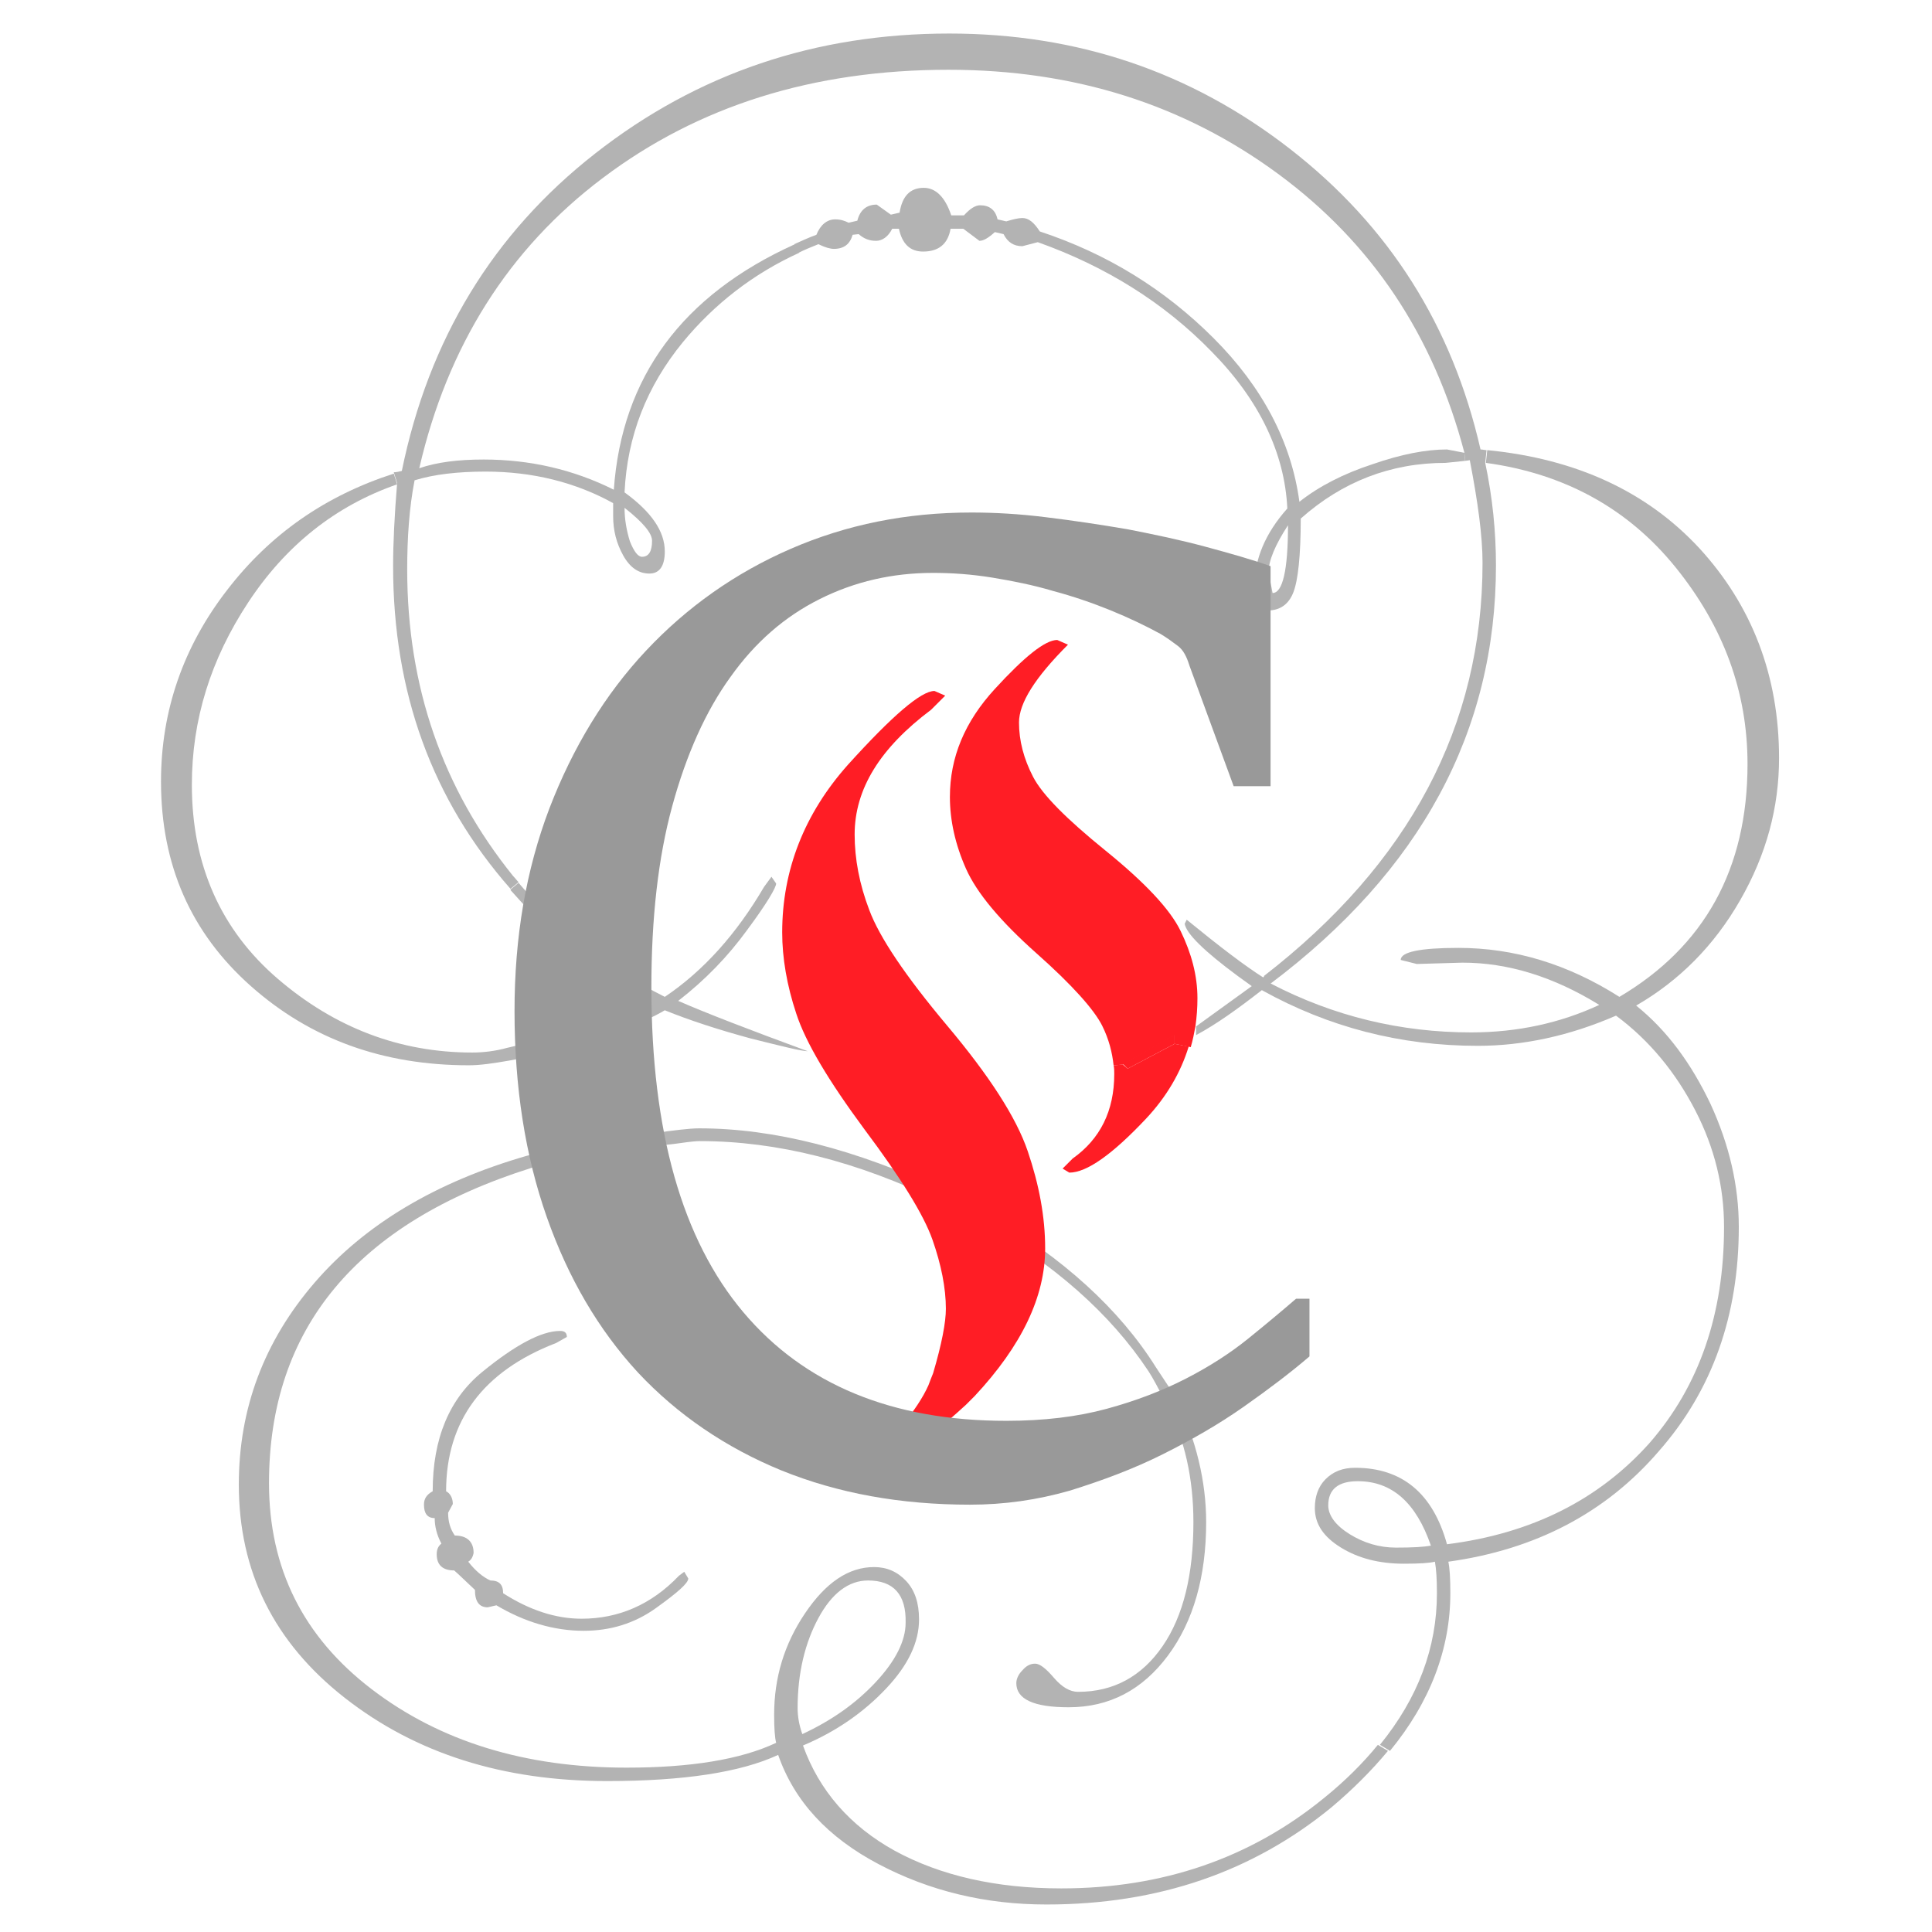
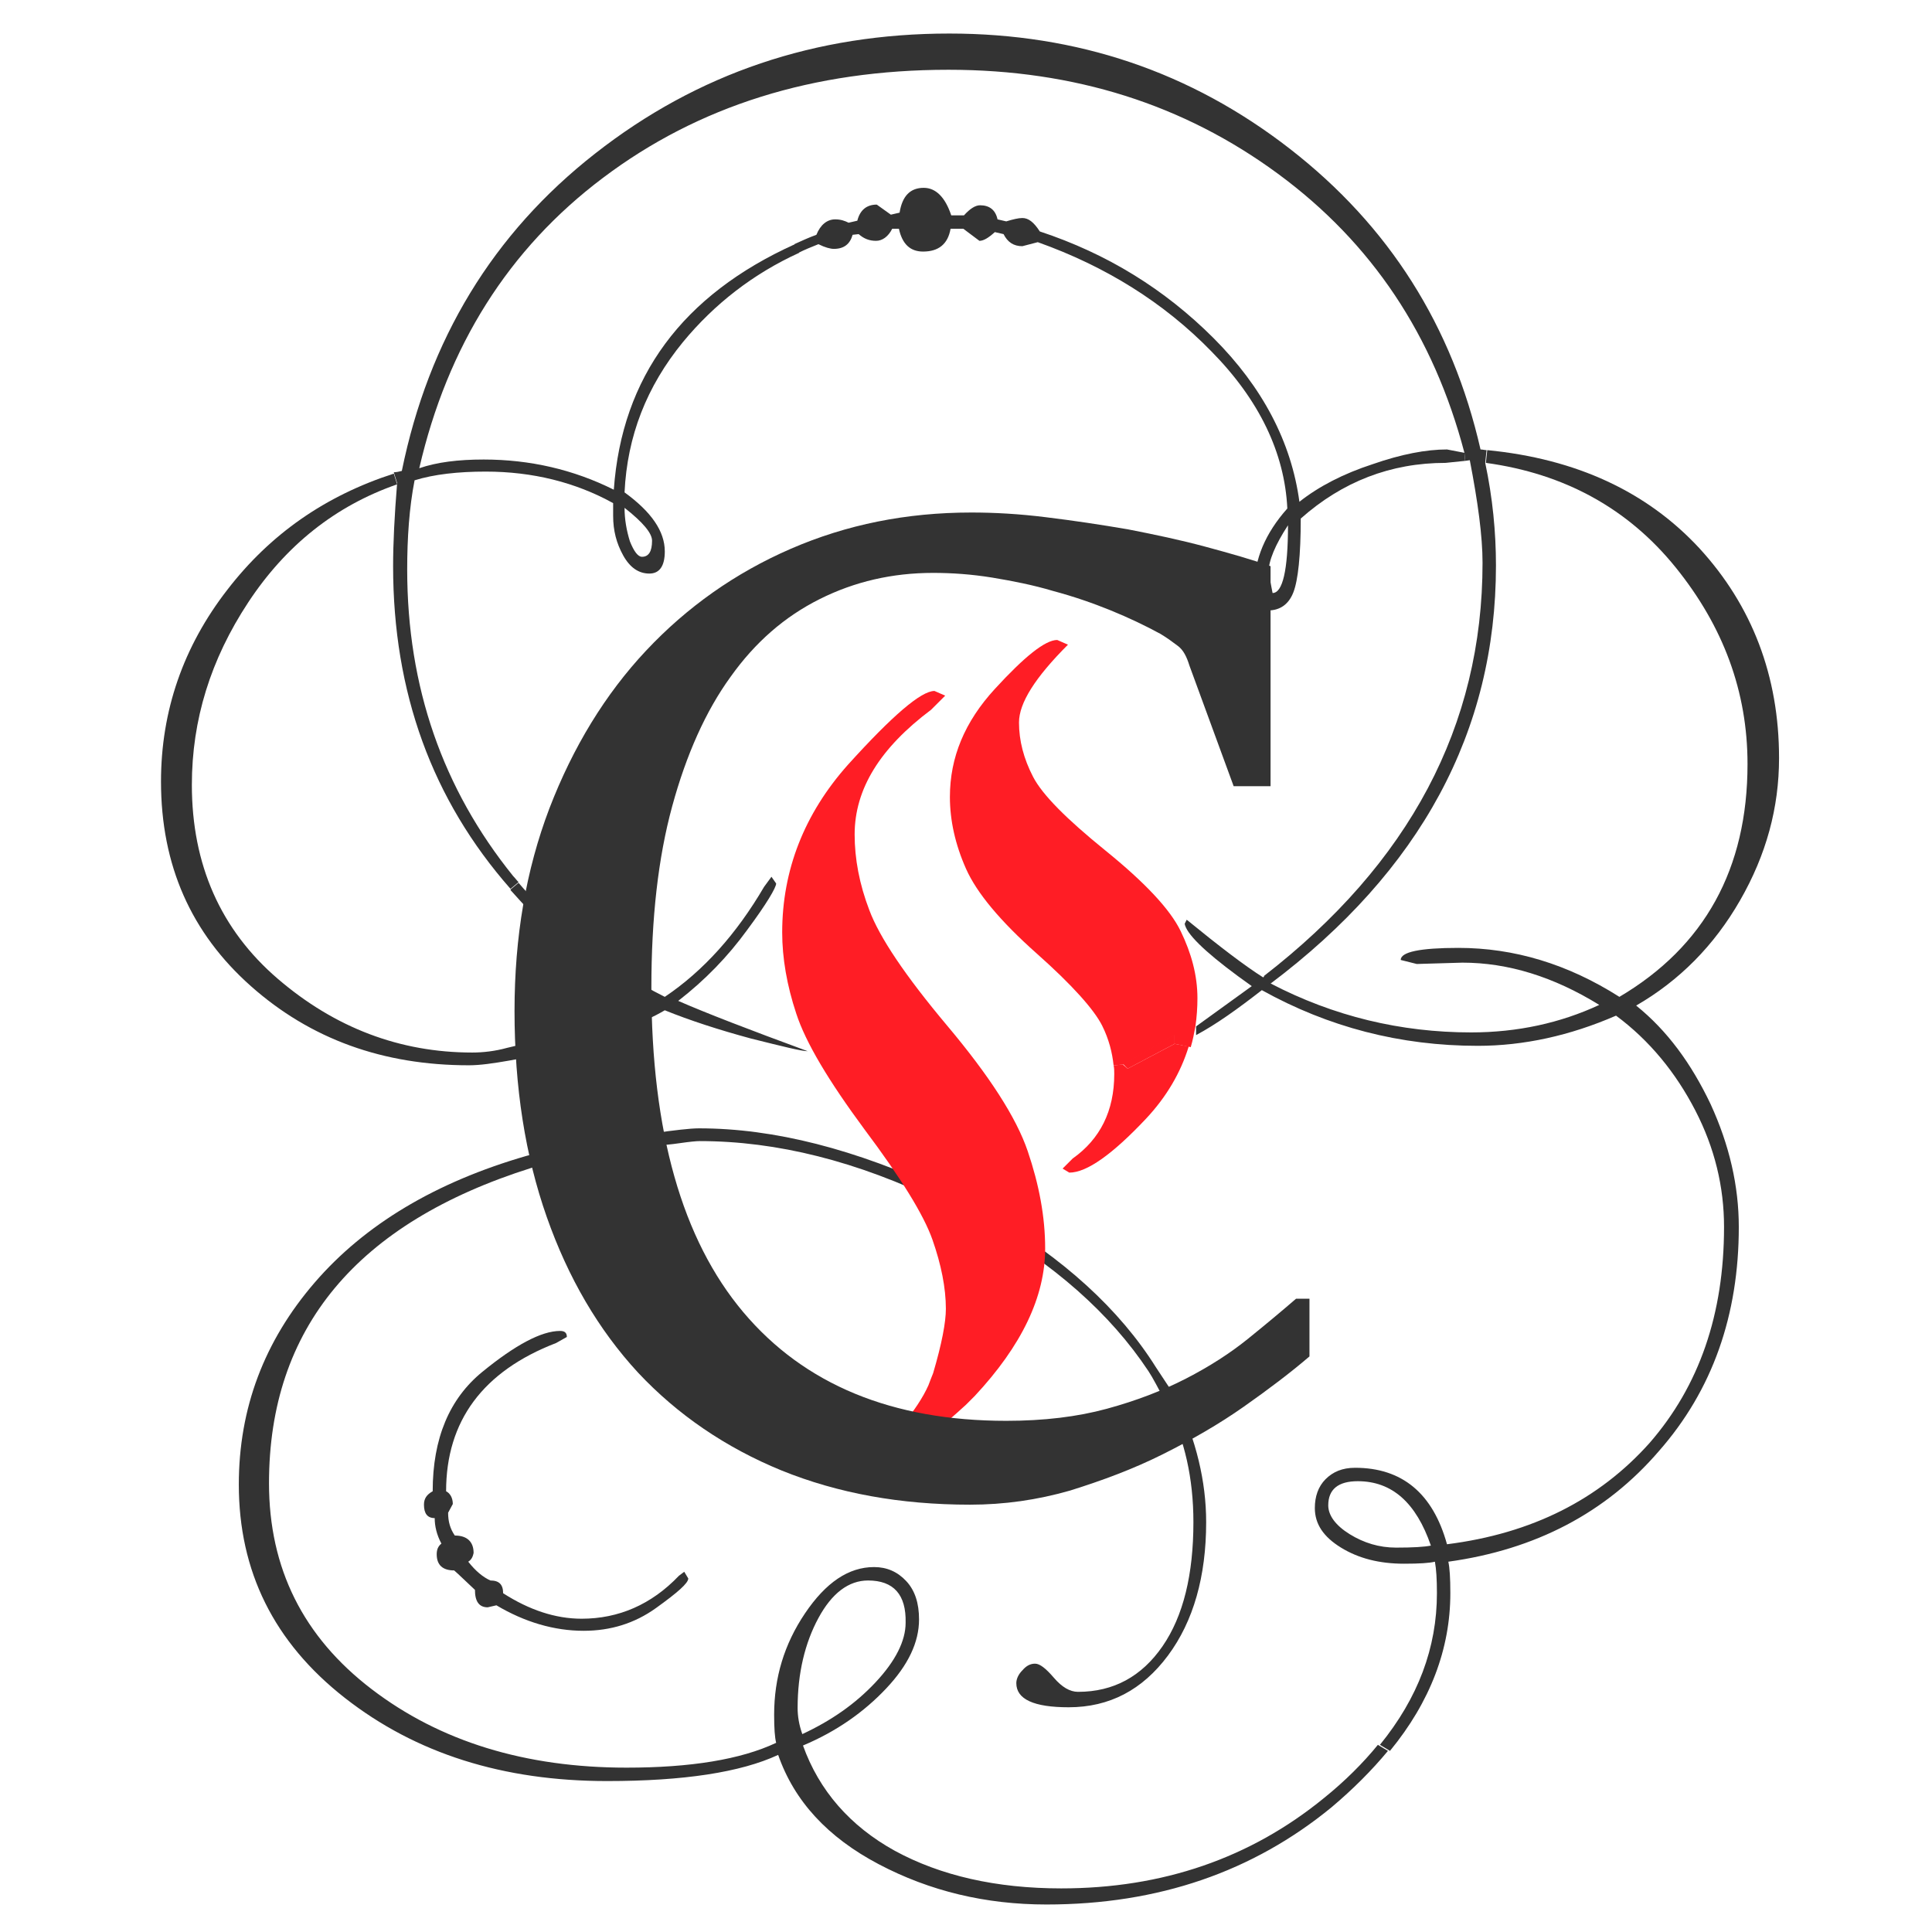
<svg xmlns="http://www.w3.org/2000/svg" version="1.1" x="0px" y="0px" viewBox="0 0 288 288" style="enable-background:new 0 0 288 288;" xml:space="preserve">
  <style type="text/css">
- 	.st0{fill:#B3B3B3;}
+ 	.st0{fill:#333333;}
	.st1{fill:#FF1D25;}
- 	.st2{fill:#999999;}
</style>
  <g id="Layer_1">
</g>
  <g id="Layer_2">
    <g id="XMLID_2_">
      <g>
        <path class="st0" d="M208.1,230.7c2.5,0,4.2-0.1,5.2-0.3c-2.2-6.4-5.8-9.6-10.9-9.6c-2.9,0-4.4,1.2-4.4,3.6c0,1.5,1.1,3,3.2,4.3     C203.3,230,205.6,230.7,208.1,230.7z M189.4,146.6c9.4,4.9,19.4,7.3,29.9,7.3c6.9,0,13.3-1.4,19.1-4.1     c-6.8-4.2-13.6-6.3-20.4-6.3l-6.8,0.2l-2.4-0.6c0-1.2,2.9-1.8,8.6-1.8c8.3,0,16.3,2.4,24,7.3c12.7-7.5,19.1-19.1,19.1-34.7     c0-10.8-3.6-20.5-10.7-29.3c-7.1-8.8-16.6-14-28.3-15.6l0.2-1.9c13.3,1.3,23.8,6.2,31.6,14.6c7.9,8.6,11.9,19.1,11.9,31.3     c0,7.4-1.9,14.4-5.8,21.2c-3.9,6.8-9.1,12-15.5,15.7c4.6,3.7,8.2,8.6,11.1,14.7c2.8,6.1,4.2,12.2,4.2,18.3     c0,13.1-3.9,24.3-11.9,33.4c-7.9,9.2-18.4,14.7-31.4,16.5c0.2,0.9,0.3,2.4,0.3,4.7c0,8.3-3,16.2-9,23.5l-1.5-0.9     c5.7-7,8.5-14.5,8.5-22.6c0-2.1-0.1-3.6-0.3-4.7c-0.8,0.2-2.3,0.3-4.6,0.3c-3.7,0-6.8-0.8-9.4-2.4c-2.6-1.6-3.9-3.5-3.9-5.9     c0-1.7,0.5-3.2,1.6-4.3c1.1-1.1,2.5-1.7,4.4-1.7c7,0,11.6,3.8,13.7,11.4c12.7-1.6,22.7-6.7,30.2-15.1     c7.4-8.5,11.1-19.2,11.1-32.2c0-6-1.4-11.8-4.3-17.4c-2.9-5.6-6.8-10.4-11.8-14.1c-6.9,3-13.8,4.5-20.6,4.5     c-11.6,0-22.3-2.8-32.2-8.3c-3.6,2.8-6.8,5.1-9.8,6.7v-1.3l8.3-6c-5.8-4.1-9-7-9.8-8.7c-0.1-0.2-0.2-0.5-0.2-0.6l0.3-0.6     c4.9,4,8.7,6.9,11.4,8.6c0.1-0.1,0.1-0.1,0.2-0.2L189.4,146.6z" />
        <path class="st1" d="M175.1,155.6v-1.3l-7.7,4.4l-1.4,0.1c-0.2-1.9-0.7-3.9-1.7-5.9c-1.2-2.4-4.5-6.1-9.8-10.8     c-5.4-4.8-8.9-9-10.5-12.6c-1.6-3.6-2.4-7.2-2.4-10.7c0-5.9,2.2-11.2,6.7-16.1c4.4-4.8,7.5-7.3,9.3-7.3l1.6,0.7     c-4.9,4.9-7.3,8.7-7.3,11.6c0,2.7,0.7,5.4,2.1,8.1c1.4,2.7,5,6.3,10.8,11c5.8,4.7,9.6,8.7,11.2,12c1.6,3.3,2.5,6.6,2.5,10     c0,1.4-0.1,2.8-0.3,4.2c-0.2,1.1-0.4,2.1-0.7,3.1L175.1,155.6z" />
        <polygon class="st1" points="175.1,154.2 175.1,155.6 168.1,159.3 167.4,158.6    " />
        <path class="st1" d="M168.1,159.3l7-3.7l2.1,0.4c-1.2,3.9-3.3,7.5-6.4,10.8c-5,5.3-8.8,8-11.4,8l-1-0.6l1.5-1.5     c4.1-2.9,6.2-7.1,6.2-12.6c0-0.4,0-0.9-0.1-1.3l1.4-0.1L168.1,159.3z" />
        <path class="st0" d="M189.7,88.4c1.5,0,2.3-3.4,2.3-10.1c-1.9,2.9-2.9,5.3-2.9,7L189.7,88.4z M127.1,35c-0.4,1.4-1.3,2.1-2.8,2.1     c-0.5,0-1.3-0.2-2.3-0.7c-1,0.4-2,0.8-3,1.3l-0.6-1.3c1.1-0.5,2.2-1,3.3-1.4c0.6-1.5,1.6-2.3,2.8-2.3c0.8,0,1.4,0.2,2,0.5     l1.3-0.3c0.4-1.6,1.4-2.4,2.9-2.4l2.1,1.5l1.3-0.3c0.4-2.5,1.6-3.7,3.6-3.7c1.8,0,3.2,1.4,4.1,4.1h1.9c0.9-1,1.7-1.5,2.4-1.5     c1.4,0,2.3,0.7,2.6,2.1l1.3,0.3c1-0.3,1.8-0.5,2.4-0.5c0.9,0,1.7,0.6,2.6,2c10,3.3,18.6,8.6,25.9,15.9s11.6,15.5,12.8,24.4     c2.9-2.3,6.6-4.2,10.9-5.6c4.3-1.5,8-2.2,11.1-2.2l2.6,0.5l0.1,1.2l-2.9,0.3c-8.2,0-15.4,2.8-21.6,8.3c0,5.5-0.4,9.2-1.1,11     c-0.7,1.8-2,2.7-3.8,2.7c-1.3,0-2-1.3-2-3.7c0-3.9,1.6-7.8,4.9-11.5c-0.4-8.3-4.2-16.2-11.3-23.4c-7.1-7.3-15.8-12.7-25.9-16.3     l-2.3,0.6c-1.3,0-2.2-0.6-2.8-1.8l-1.3-0.3c-1,0.9-1.7,1.3-2.3,1.3l-2.4-1.8h-1.9c-0.4,2.3-1.8,3.4-4.1,3.4     c-1.9,0-3.1-1.1-3.6-3.4h-1c-0.6,1.2-1.5,1.8-2.4,1.8c-1,0-1.8-0.3-2.6-1L127.1,35z" />
        <path class="st0" d="M69.8,232.8c1.1,1.4,2.2,2.3,3.3,2.8c1.3,0,1.9,0.6,1.9,1.9c3.9,2.5,7.8,3.8,11.7,3.8     c5.5,0,10.4-2.1,14.5-6.4l0.8-0.6l0.6,1c0,0.7-1.6,2.1-4.8,4.4c-3.2,2.3-6.8,3.4-10.8,3.4c-4.4,0-8.8-1.3-13-3.8l-1.3,0.3     c-1.3,0-1.9-0.9-1.9-2.6c-1.4-1.3-2.4-2.3-3.1-2.9c-1.7,0-2.6-0.8-2.6-2.4c0-0.7,0.2-1.2,0.7-1.6c-0.7-1.3-1-2.6-1-3.8     c-1.1,0-1.6-0.7-1.6-2c0-0.9,0.4-1.5,1.3-2c0-7.9,2.5-13.8,7.4-17.8c4.9-4,8.8-6.1,11.6-6.1c0.7,0,1,0.3,1,0.9l-1.6,0.9     c-10.9,4.2-16.4,11.6-16.4,22.1c0.6,0.3,1,1,1,1.9l-0.7,1.3c0,1.3,0.3,2.4,1,3.4c1.8,0,2.8,0.9,2.8,2.6     C70.5,232,70.3,232.5,69.8,232.8z" />
        <path class="st0" d="M129.4,235.6c-2.9,0-5.4,1.9-7.4,5.6c-2,3.7-3.1,8.2-3.1,13.4c0,1.2,0.2,2.5,0.7,3.9c4.3-2,7.9-4.5,10.9-7.7     c3-3.2,4.5-6.2,4.5-8.9C135.1,237.7,133.2,235.6,129.4,235.6z M55.4,251.8c10.2,7.8,22.9,11.7,38,11.7c9.5,0,17-1.2,22.3-3.7     c-0.2-0.8-0.3-2.1-0.3-4.2c0-5.5,1.5-10.5,4.6-15.1c3.1-4.6,6.5-6.9,10.3-6.9c1.9,0,3.5,0.7,4.8,2.1c1.3,1.4,1.9,3.3,1.9,5.7     c0,3.4-1.6,6.8-4.9,10.3c-3.3,3.5-7.4,6.4-12.4,8.5c2.4,6.7,7,12,13.7,15.7c6.8,3.7,15.1,5.6,24.8,5.6c15.1,0,28.2-4.5,39.2-13.5     c3.1-2.5,5.8-5.2,8-7.9l1.5,0.9c-2.4,2.9-5.2,5.7-8.4,8.4c-11.7,9.6-25.8,14.5-42.5,14.5c-9.1,0-17.4-2-25-6     c-7.6-4-12.6-9.4-15-16.3c-5.6,2.6-14.1,3.9-25.5,3.9c-15.5,0-28.5-4.1-39.1-12.4c-10.6-8.3-15.8-18.9-15.8-31.8     c0-11.4,3.8-21.4,11.3-30.1c7.5-8.7,18.1-15,31.6-18.9c3.2-0.9,9.6-2,19-3.4c3-0.4,5.3-0.7,6.7-0.7c11.2,0,23.3,3.1,36.6,9.3     c1.6,0.8,3.7,1.9,6.3,3.4c11.4,6.6,19.8,14.3,25.2,22.9l3.1,4.7c2.9,6.2,4.4,12.3,4.4,18.4c0,8.1-1.9,14.8-5.7,19.9     c-3.8,5.1-8.7,7.7-14.8,7.7c-5.2,0-7.8-1.2-7.8-3.6c0-0.6,0.3-1.3,0.9-1.9c0.6-0.7,1.2-1,1.9-1s1.6,0.7,2.8,2.1     c1.2,1.4,2.4,2.1,3.6,2.1c5.3,0,9.5-2.3,12.6-6.8c3.1-4.5,4.6-10.7,4.6-18.5c0-6.5-1.3-12.3-3.9-17.4c-1.3-2.5-2.2-4.2-2.8-5.1     c-5.7-8.6-14.1-16-25.2-22.3c-1.4-0.8-3.3-1.7-5.7-2.9c-12.5-6.1-24.5-9.1-36-9.1c-0.5,0-1.5,0.1-2.9,0.3     c-1.4,0.2-2.4,0.3-3.1,0.3c-5.5,0-11.9,1.1-19.1,3.4c-26,8.2-39.1,23.9-39.1,47C40.1,233.8,45.2,244,55.4,251.8z" />
        <path class="st0" d="M95.7,83c1,0,1.5-0.8,1.5-2.4c0-1.1-1.3-2.7-4.1-4.9c0,1.7,0.3,3.4,0.8,5C94.5,82.2,95.1,83,95.7,83z      M59.9,70.2c4-19.6,13.6-35.4,28.8-47.3C104,10.9,121.6,5,141.5,5c19.1,0,36,5.7,50.8,17.2c14.8,11.5,24.2,26.4,28.4,44.8     c0.3,0,0.6,0.1,0.9,0.1l-0.2,1.9c1.1,5.2,1.6,10.3,1.6,15.3c0,24.7-11.2,45.5-33.7,62.4l-0.9-1.2c21.7-16.8,32.6-37.3,32.6-61.6     c0-4-0.7-9.1-1.9-15.3l-0.7,0.1l-0.1-1.2c-4.6-17.5-13.8-31.3-27.8-41.6c-14-10.3-30.3-15.5-49.1-15.5     c-20.2,0-37.3,5.4-51.5,16.1C75.8,37.1,66.7,51.6,62.5,69.8c2.6-0.9,5.8-1.3,9.6-1.3c6.9,0,13.4,1.5,19.4,4.5     c1.2-16.8,10.2-29,27-36.6l0.6,1.3c-6.8,3.1-12.6,7.6-17.3,13.3c-5.4,6.6-8.3,14-8.7,22.4c4,2.9,6,5.8,6,8.8     c0,2.2-0.8,3.3-2.3,3.3c-1.6,0-2.9-0.9-3.9-2.7c-1-1.8-1.5-3.7-1.5-5.9V75c-5.6-3.1-12-4.7-19-4.7c-4.1,0-7.7,0.4-10.6,1.3     c-0.8,4.1-1.1,8.6-1.1,13.3c0,17.5,5.3,32.7,15.8,45.7c0.3,0.3,0.5,0.6,0.8,0.9l-1.2,1c-11.7-13.3-17.5-29.3-17.5-48.1     c0-3.4,0.2-7.5,0.6-12.4l-0.5-1.6C59.1,70.4,59.5,70.3,59.9,70.2z" />
        <path class="st0" d="M75.9,158.1c-2.3,0.4-4.3,0.7-6,0.7c-12.8,0-23.6-3.9-32.5-11.8S24,129,24,116.5c0-10.5,3.3-20.1,9.9-28.6     c6.4-8.3,14.6-14,24.8-17.3l0.5,1.6C50,75.4,42.6,81.3,37,89.8c-5.6,8.5-8.4,17.5-8.4,27.2c0,11.9,4.3,21.6,12.8,28.9     c8.5,7.3,18.2,11,29,11c1.6,0,3.4-0.2,5.2-0.7c9.9-2.3,15.9-4,18-4.9l3.4-1.5c-1.4-0.9-2.8-1.6-4.1-2.3     c-4.3-2.2-9.9-7.1-16.6-14.6c-0.1-0.1-0.2-0.2-0.2-0.3l1.2-1c3.9,4.6,9.1,9.1,15.5,13.4c2,1.3,4.1,2.5,6.3,3.6     c5.8-3.9,10.7-9.4,14.8-16.4l1.1-1.5l0.7,1c0,0.6-1.4,3-4.3,6.9c-2.9,4-6.3,7.5-10.3,10.6c4.1,1.8,10.6,4.3,19.3,7.5     c-0.9,0-3.7-0.7-8.5-1.9c-4.8-1.3-9.1-2.7-12.8-4.2c-1.7,1-3.5,1.8-5.4,2.6C88.9,155.2,82.9,156.9,75.9,158.1z" />
      </g>
      <g>
		</g>
    </g>
    <g id="XMLID_1_">
      <g>
        <path class="st1" d="M138.8,105.8c-7.6,5.7-11.4,11.8-11.4,18.6c0,3.6,0.7,7.4,2.2,11.3c1.5,4,5.3,9.7,11.6,17.2     c6.3,7.5,10.3,13.7,12,18.7c1.7,5,2.6,9.8,2.6,14.5c0,7.2-3.5,14.5-10.5,22l-1.3,1.3c-3.7,3.4-7.1,6.1-10.4,8.2     c-3.2,2.1-5.2,3.2-6,3.2l-0.6-0.6c6-5.5,9.8-10.1,11.4-13.7c0.2-0.5,0.4-1.1,0.7-1.8c1.3-4.4,1.9-7.6,1.9-9.6     c0-3.1-0.7-6.6-2-10.3c-1.3-3.7-4.7-9.2-10.1-16.4c-5.4-7.3-8.8-13-10.2-17.3c-1.4-4.2-2.1-8.3-2.1-12.1c0-9.3,3.3-17.7,9.8-25     c6.6-7.3,10.9-11,12.9-11l1.6,0.7L138.8,105.8z" />
      </g>
      <g>
		</g>
    </g>
    <g>
      <g id="XMLID_3_">
        <g>
-           <path class="st2" d="M195.2,193.5v8.7c-2.8,2.4-6.1,4.9-9.8,7.5c-3.7,2.6-7.7,4.9-12.1,7.1s-9,3.9-13.8,5.4      c-4.9,1.4-9.8,2.1-14.9,2.1c-10.4,0-19.7-1.7-28.1-5.1c-8.3-3.4-15.5-8.3-21.4-14.6c-5.9-6.4-10.4-14.1-13.6-23.2      c-3.2-9.1-4.8-19.3-4.8-30.7c0-11,1.7-21,5.2-30.2c3.5-9.1,8.3-17,14.4-23.5c6.1-6.5,13.3-11.6,21.6-15.2      c8.3-3.6,17.2-5.4,26.9-5.4c3.4,0,7.1,0.2,11.1,0.7c4.1,0.5,8.1,1.1,12.2,1.8c4.1,0.8,7.9,1.6,11.6,2.6c3.7,1,6.9,1.9,9.7,2.9      v32.8h-5.5l-6.6-18c-0.4-1.3-0.9-2.3-1.7-2.9c-0.8-0.6-1.6-1.2-2.6-1.8c-2.2-1.2-4.7-2.4-7.4-3.5c-2.7-1.1-5.6-2.1-8.6-2.9      c-3-0.9-6.1-1.5-9.1-2c-3.1-0.5-6-0.7-8.8-0.7c-6.1,0-11.7,1.3-16.9,3.9c-5.2,2.6-9.6,6.4-13.3,11.6c-3.7,5.1-6.6,11.6-8.7,19.3      c-2.1,7.7-3.1,16.7-3.1,27c0,21.5,4.6,37.6,13.7,48.4c9.1,10.8,22.2,16.2,39.2,16.2c5.6,0,10.6-0.6,15-1.8      c4.4-1.2,8.3-2.7,11.8-4.5c3.5-1.8,6.6-3.8,9.2-5.9c2.6-2.1,5-4.1,7.2-6H195.2z" />
+           <path class="st0" d="M195.2,193.5v8.7c-2.8,2.4-6.1,4.9-9.8,7.5c-3.7,2.6-7.7,4.9-12.1,7.1s-9,3.9-13.8,5.4      c-4.9,1.4-9.8,2.1-14.9,2.1c-10.4,0-19.7-1.7-28.1-5.1c-8.3-3.4-15.5-8.3-21.4-14.6c-5.9-6.4-10.4-14.1-13.6-23.2      c-3.2-9.1-4.8-19.3-4.8-30.7c0-11,1.7-21,5.2-30.2c3.5-9.1,8.3-17,14.4-23.5c6.1-6.5,13.3-11.6,21.6-15.2      c8.3-3.6,17.2-5.4,26.9-5.4c3.4,0,7.1,0.2,11.1,0.7c4.1,0.5,8.1,1.1,12.2,1.8c4.1,0.8,7.9,1.6,11.6,2.6c3.7,1,6.9,1.9,9.7,2.9      v32.8h-5.5l-6.6-18c-0.4-1.3-0.9-2.3-1.7-2.9c-0.8-0.6-1.6-1.2-2.6-1.8c-2.2-1.2-4.7-2.4-7.4-3.5c-2.7-1.1-5.6-2.1-8.6-2.9      c-3-0.9-6.1-1.5-9.1-2c-3.1-0.5-6-0.7-8.8-0.7c-6.1,0-11.7,1.3-16.9,3.9c-5.2,2.6-9.6,6.4-13.3,11.6c-3.7,5.1-6.6,11.6-8.7,19.3      c-2.1,7.7-3.1,16.7-3.1,27c0,21.5,4.6,37.6,13.7,48.4c9.1,10.8,22.2,16.2,39.2,16.2c5.6,0,10.6-0.6,15-1.8      c4.4-1.2,8.3-2.7,11.8-4.5c3.5-1.8,6.6-3.8,9.2-5.9c2.6-2.1,5-4.1,7.2-6H195.2z" />
        </g>
        <g>
			</g>
      </g>
    </g>
  </g>
</svg>
